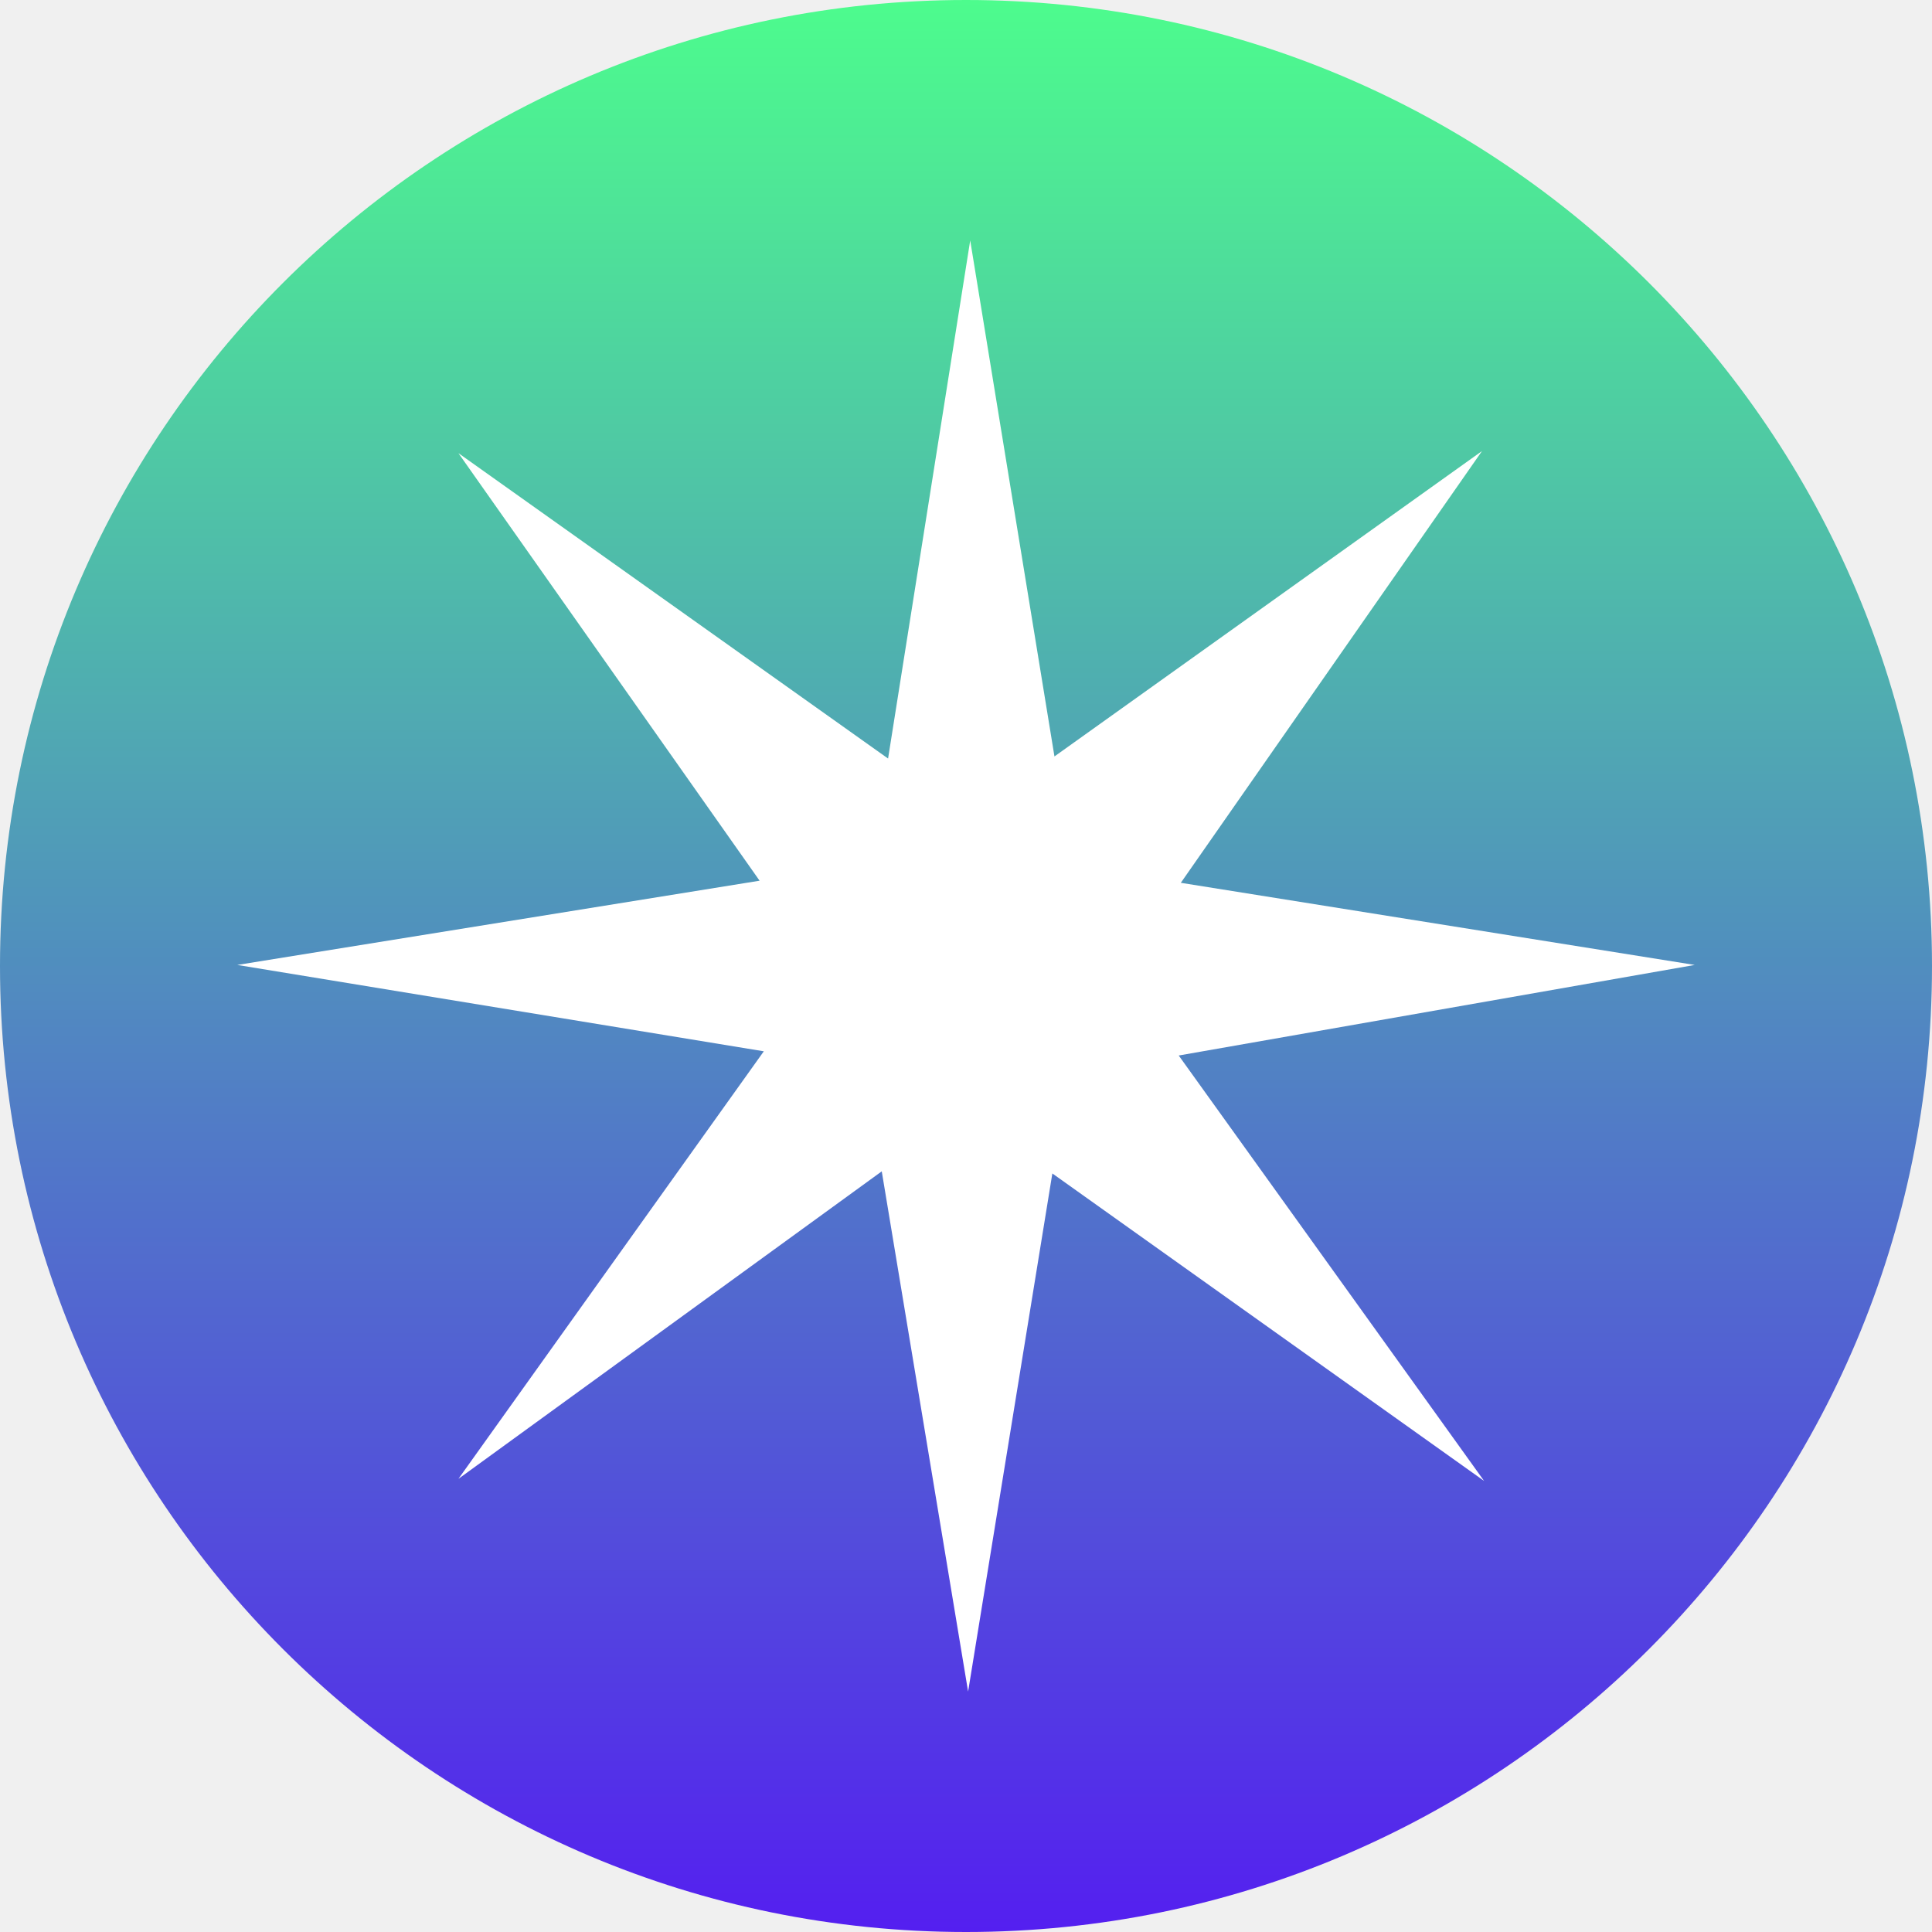
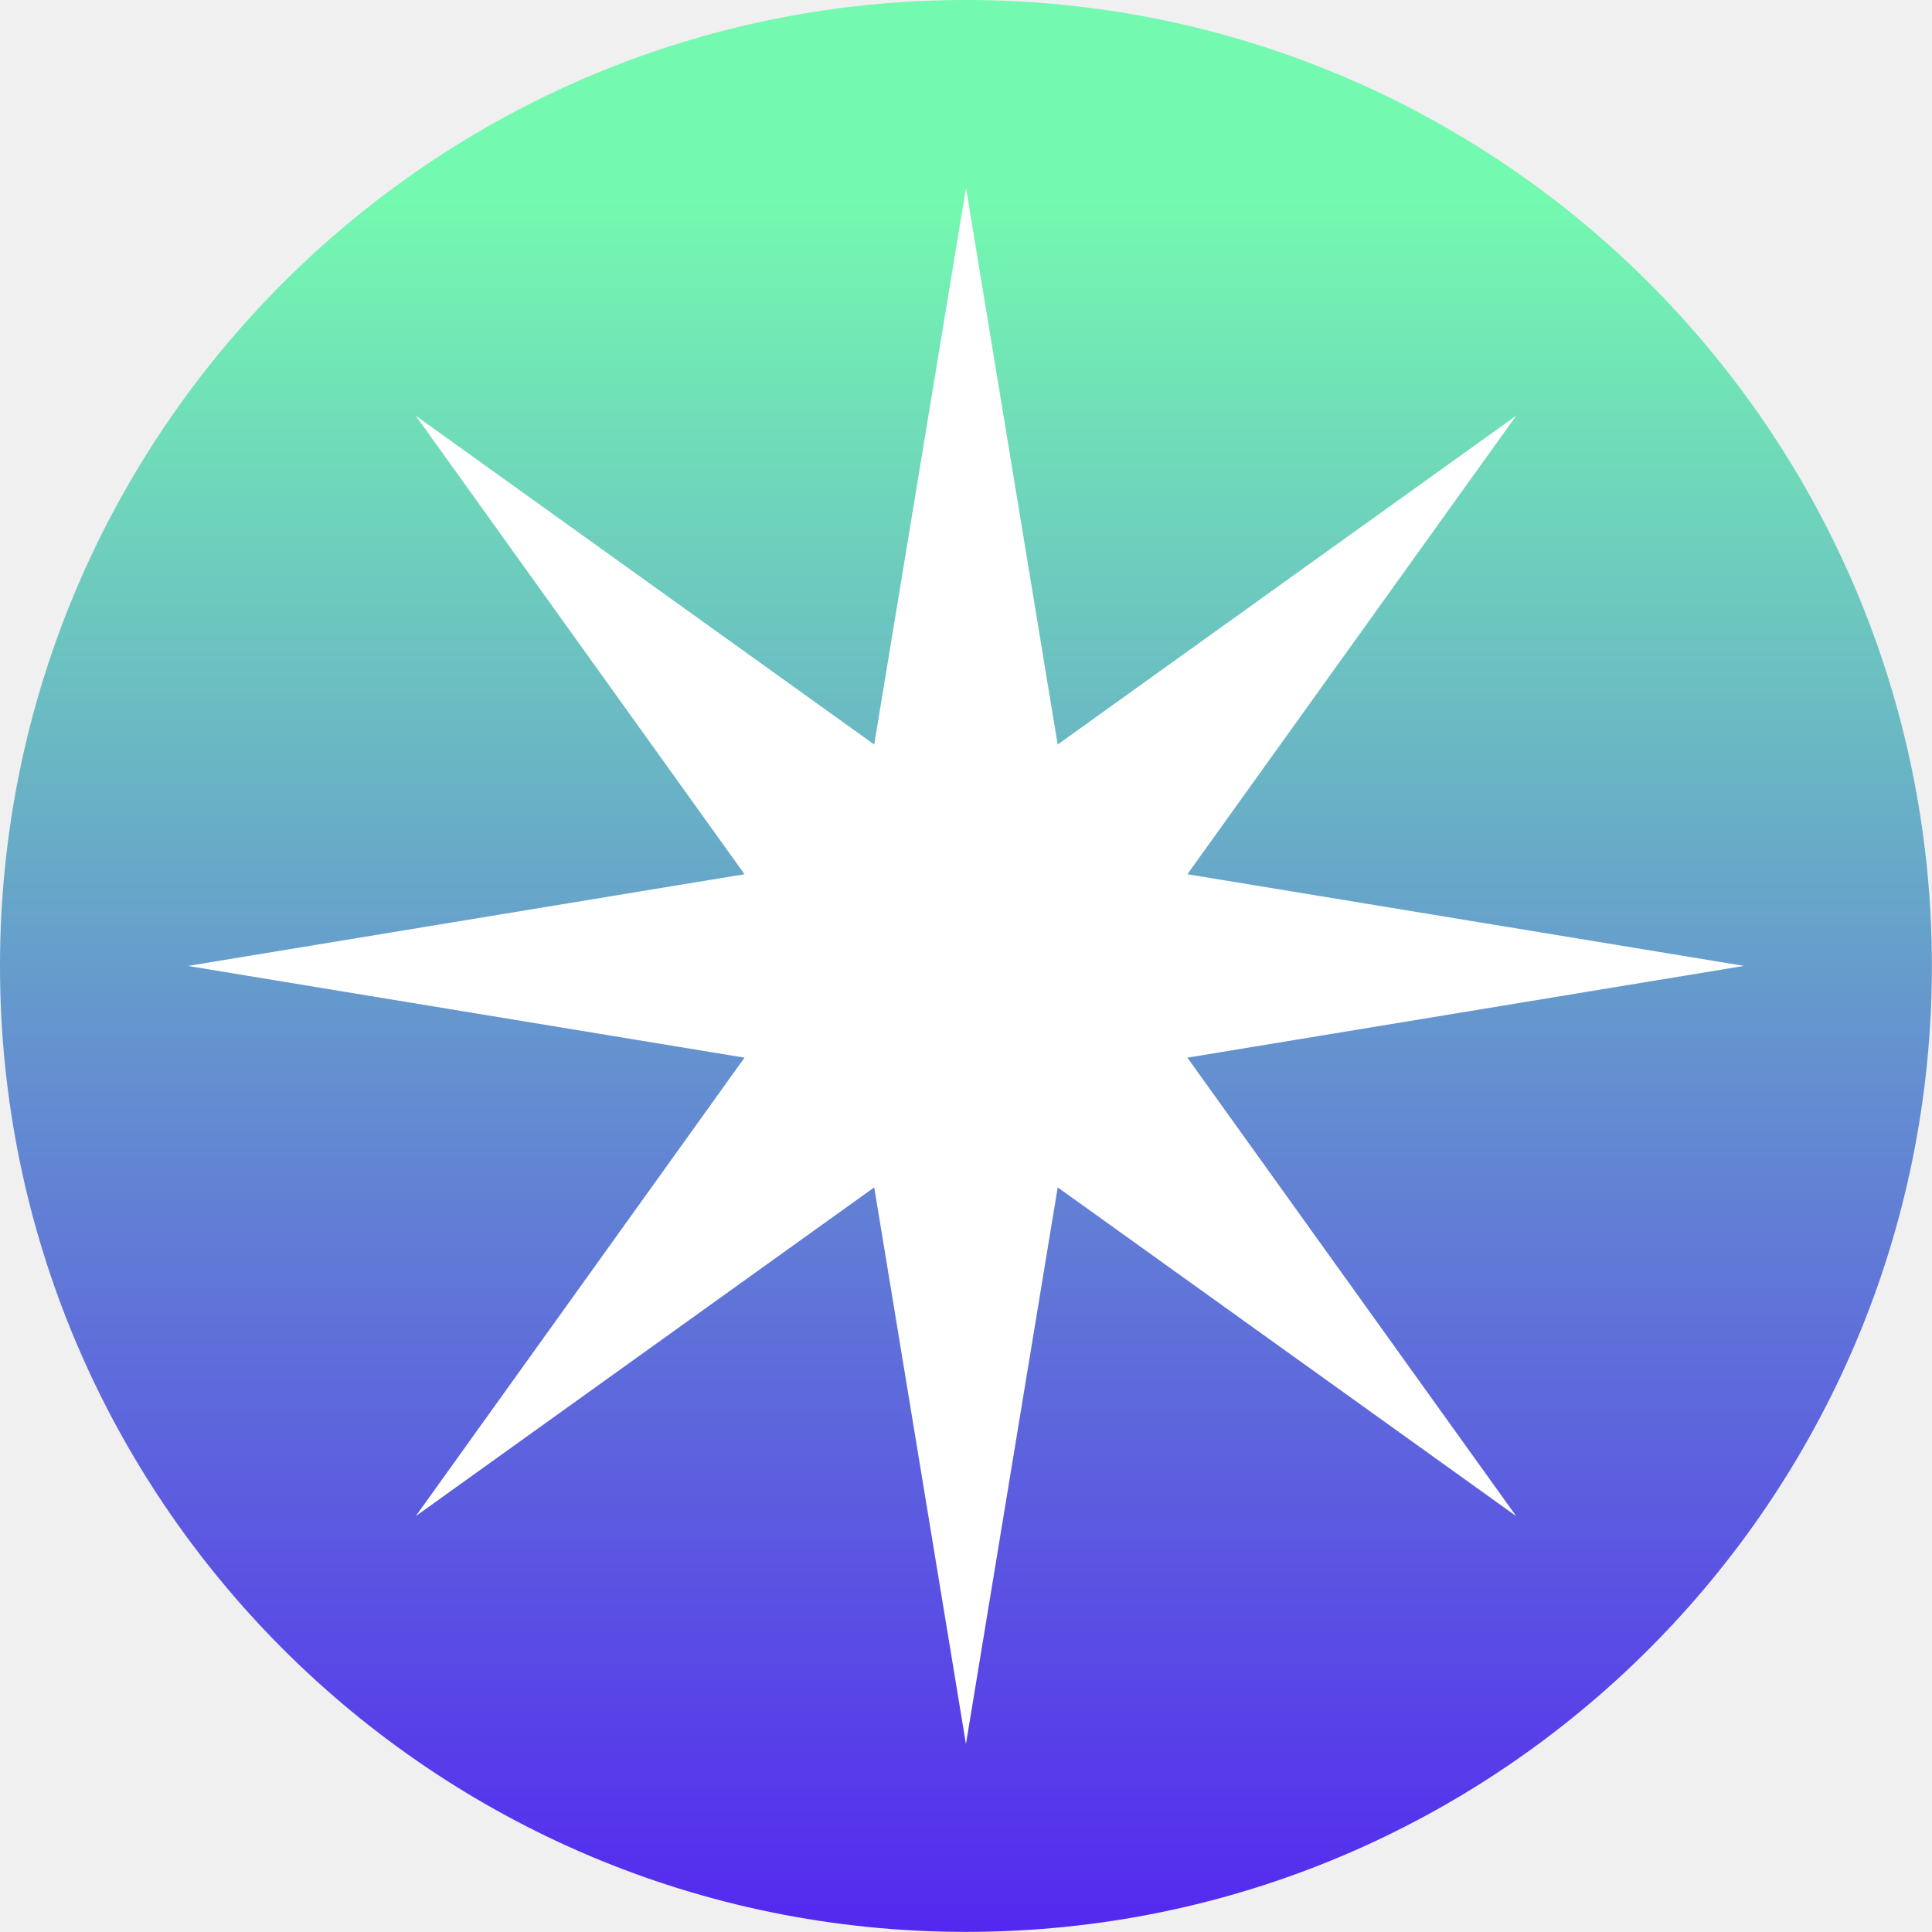
- <svg xmlns="http://www.w3.org/2000/svg" viewBox="0 0 512 512" class="light">
+ <svg xmlns="http://www.w3.org/2000/svg" width="36" height="36" fill="none">
+   <path fill="url(#a)" d="M18 35.998c9.94 0 17.998-8.058 17.998-17.999C35.998 8.06 27.94 0 18 0 8.06 0 0 8.058 0 18c0 9.94 8.058 17.998 18 17.998Z" />
+   <path fill="#fff" d="m22.125 19.708 10.373-1.71-10.373-1.708 6.127-8.544-8.544 6.127L18 3.5 16.29 13.873 7.747 7.746l6.126 8.544L3.5 17.999l10.373 1.709-6.126 8.543 8.543-6.126 1.709 10.373 1.71-10.373 8.543 6.126-6.127-8.543Z" />
  <defs>
-     <linearGradient id="Degradado_sin_nombre_15" x1="256" x2="256" y2="512" gradientUnits="userSpaceOnUse">
-       <stop offset="0" stop-color="#4dfc8d" />
-       <stop offset="1" stop-color="#541ff0" />
+     <linearGradient id="a" x1="17.999" x2="17.999" y1=".145" y2="35.857" gradientUnits="userSpaceOnUse">
+       <stop offset=".1" stop-color="#74F9B0" />
+       <stop offset="1" stop-color="#5429EF" />
    </linearGradient>
  </defs>
-   <g id="CIRCLE_OUTLINE_BLACK" data-name="CIRCLE OUTLINE BLACK">
-     <circle cx="256" cy="256" r="256" fill="url(#Degradado_sin_nombre_15)" />
-     <polygon points="257.116 63.721 279.442 200.465 392.744 119.535 312.93 233.954 449.116 255.721 312.372 279.721 393.302 392.465 278.884 310.977 256.558 448.279 233.674 310.418 121.489 391.907 202.419 278.605 62.884 255.721 201.302 233.395 121.489 120.093 235.349 201.023 257.116 63.721" fill="#fff" />
-   </g>
</svg>
